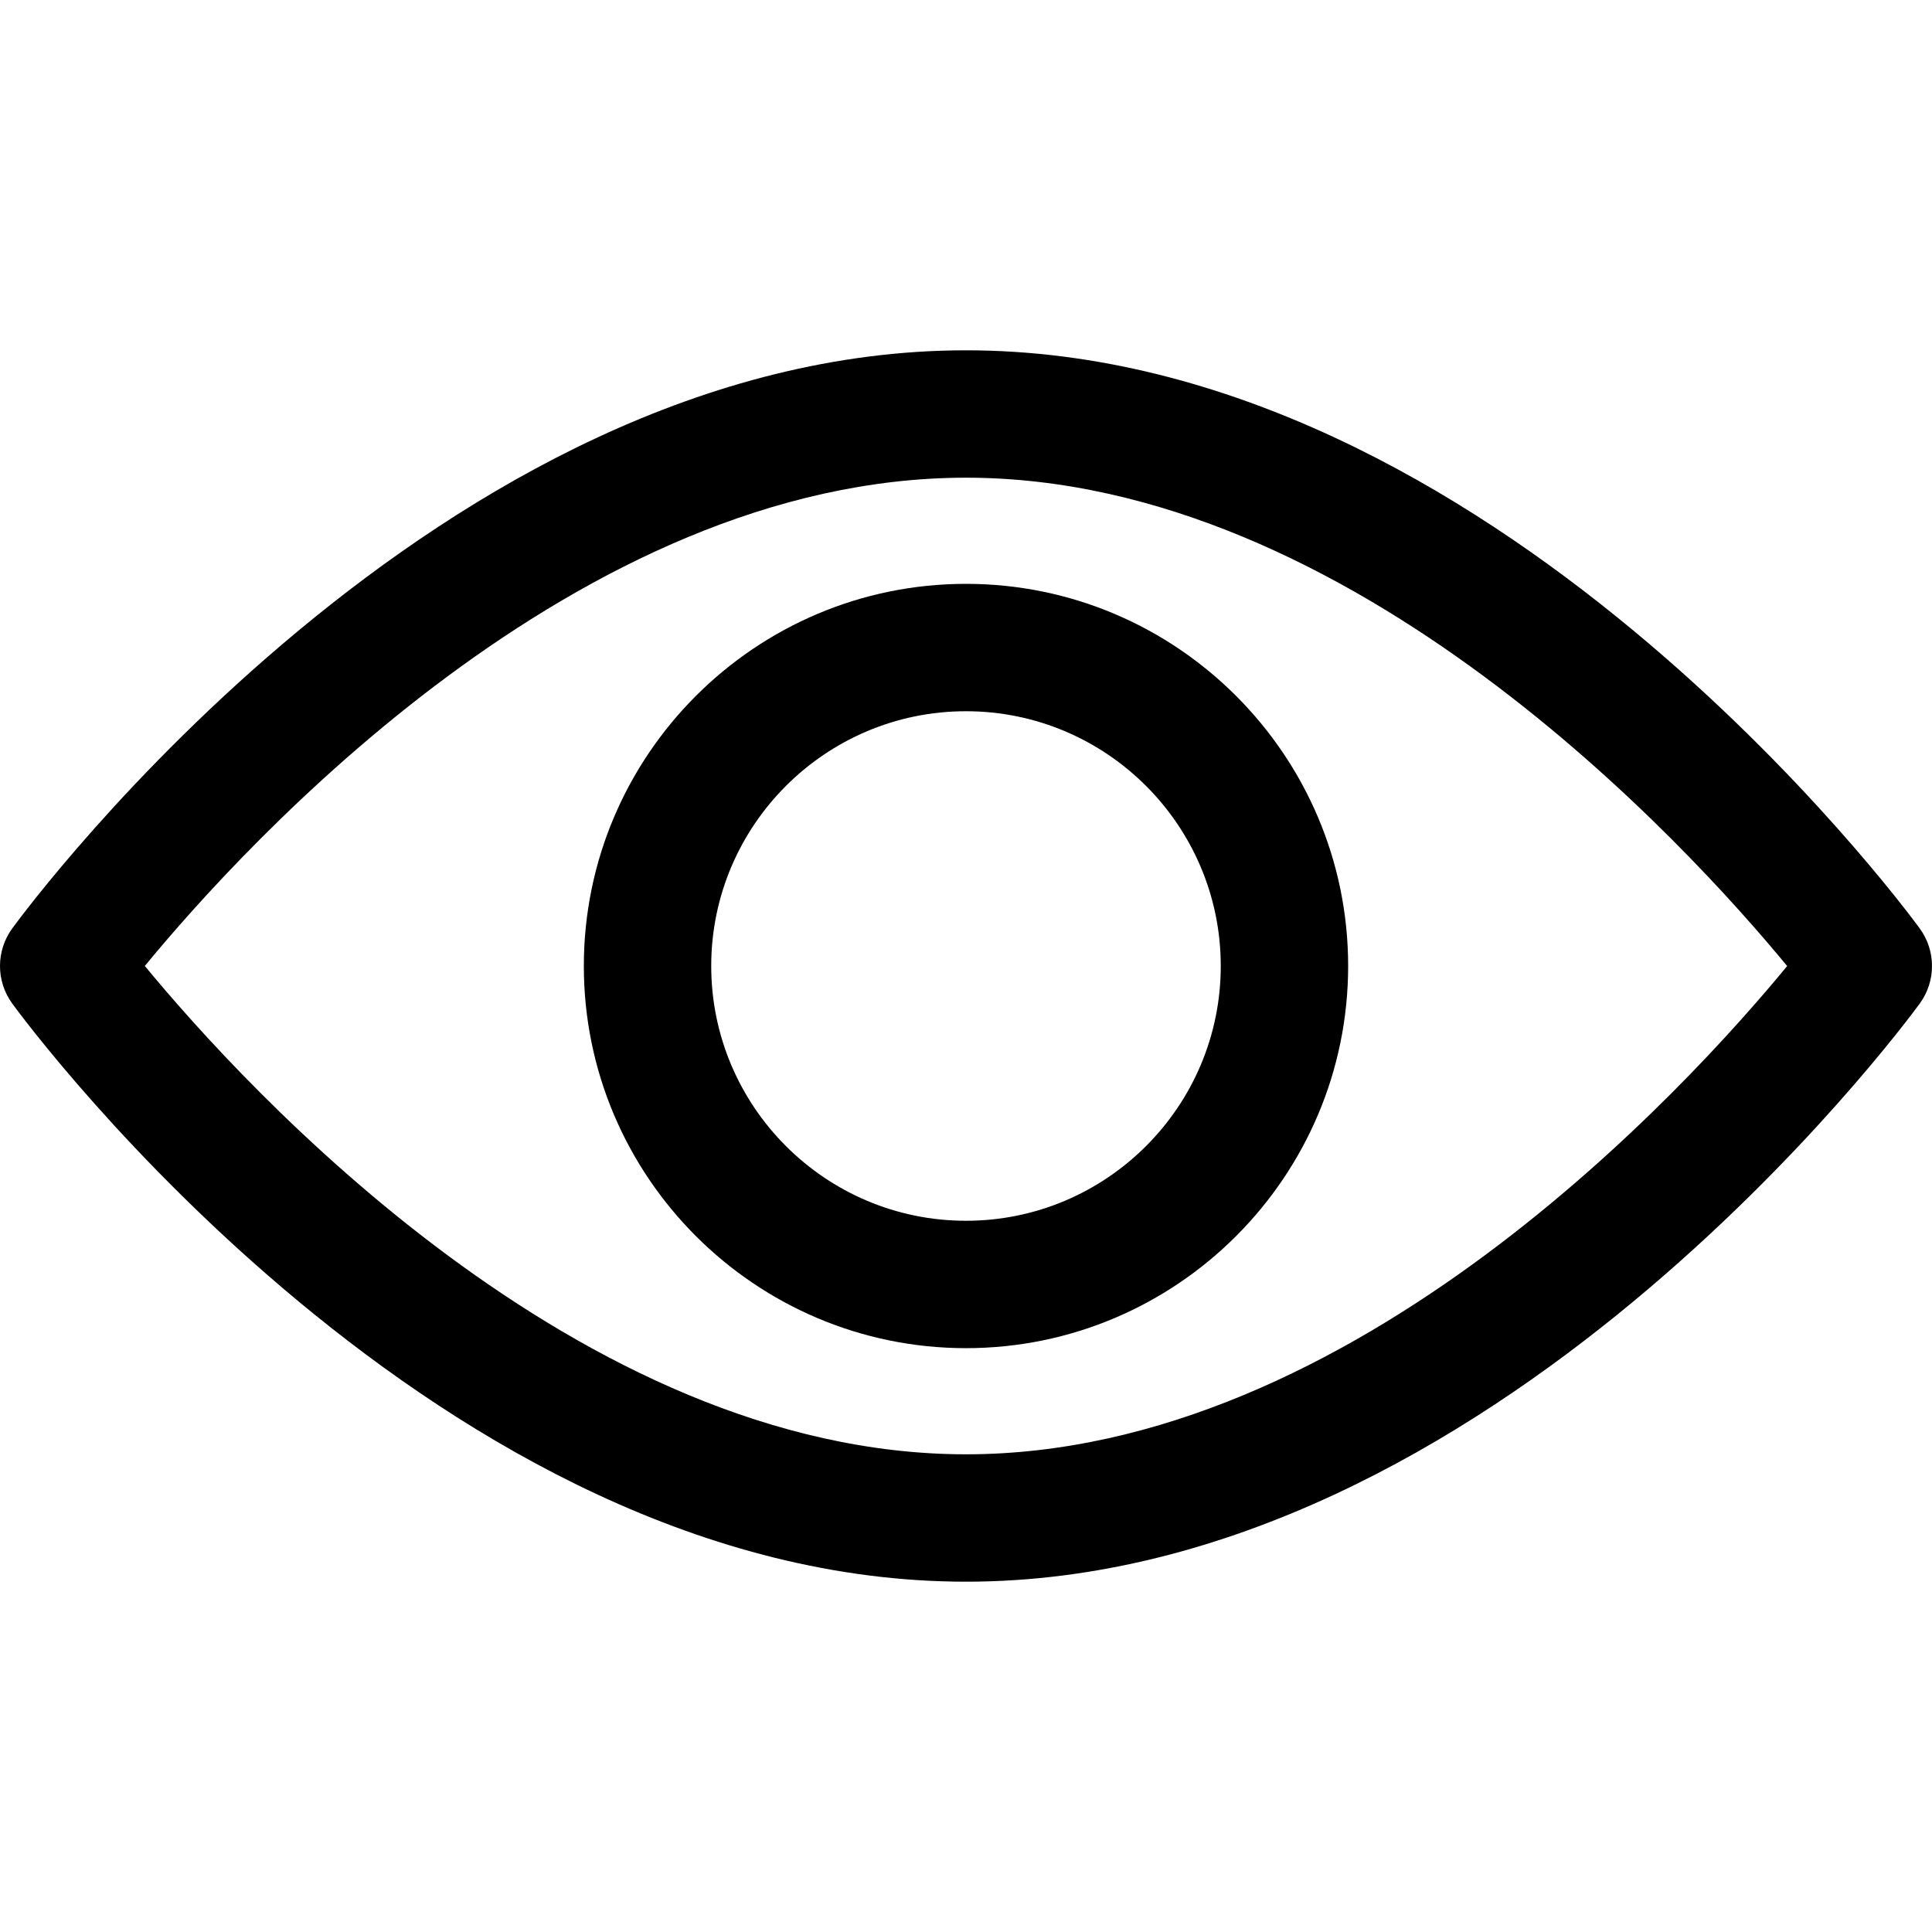
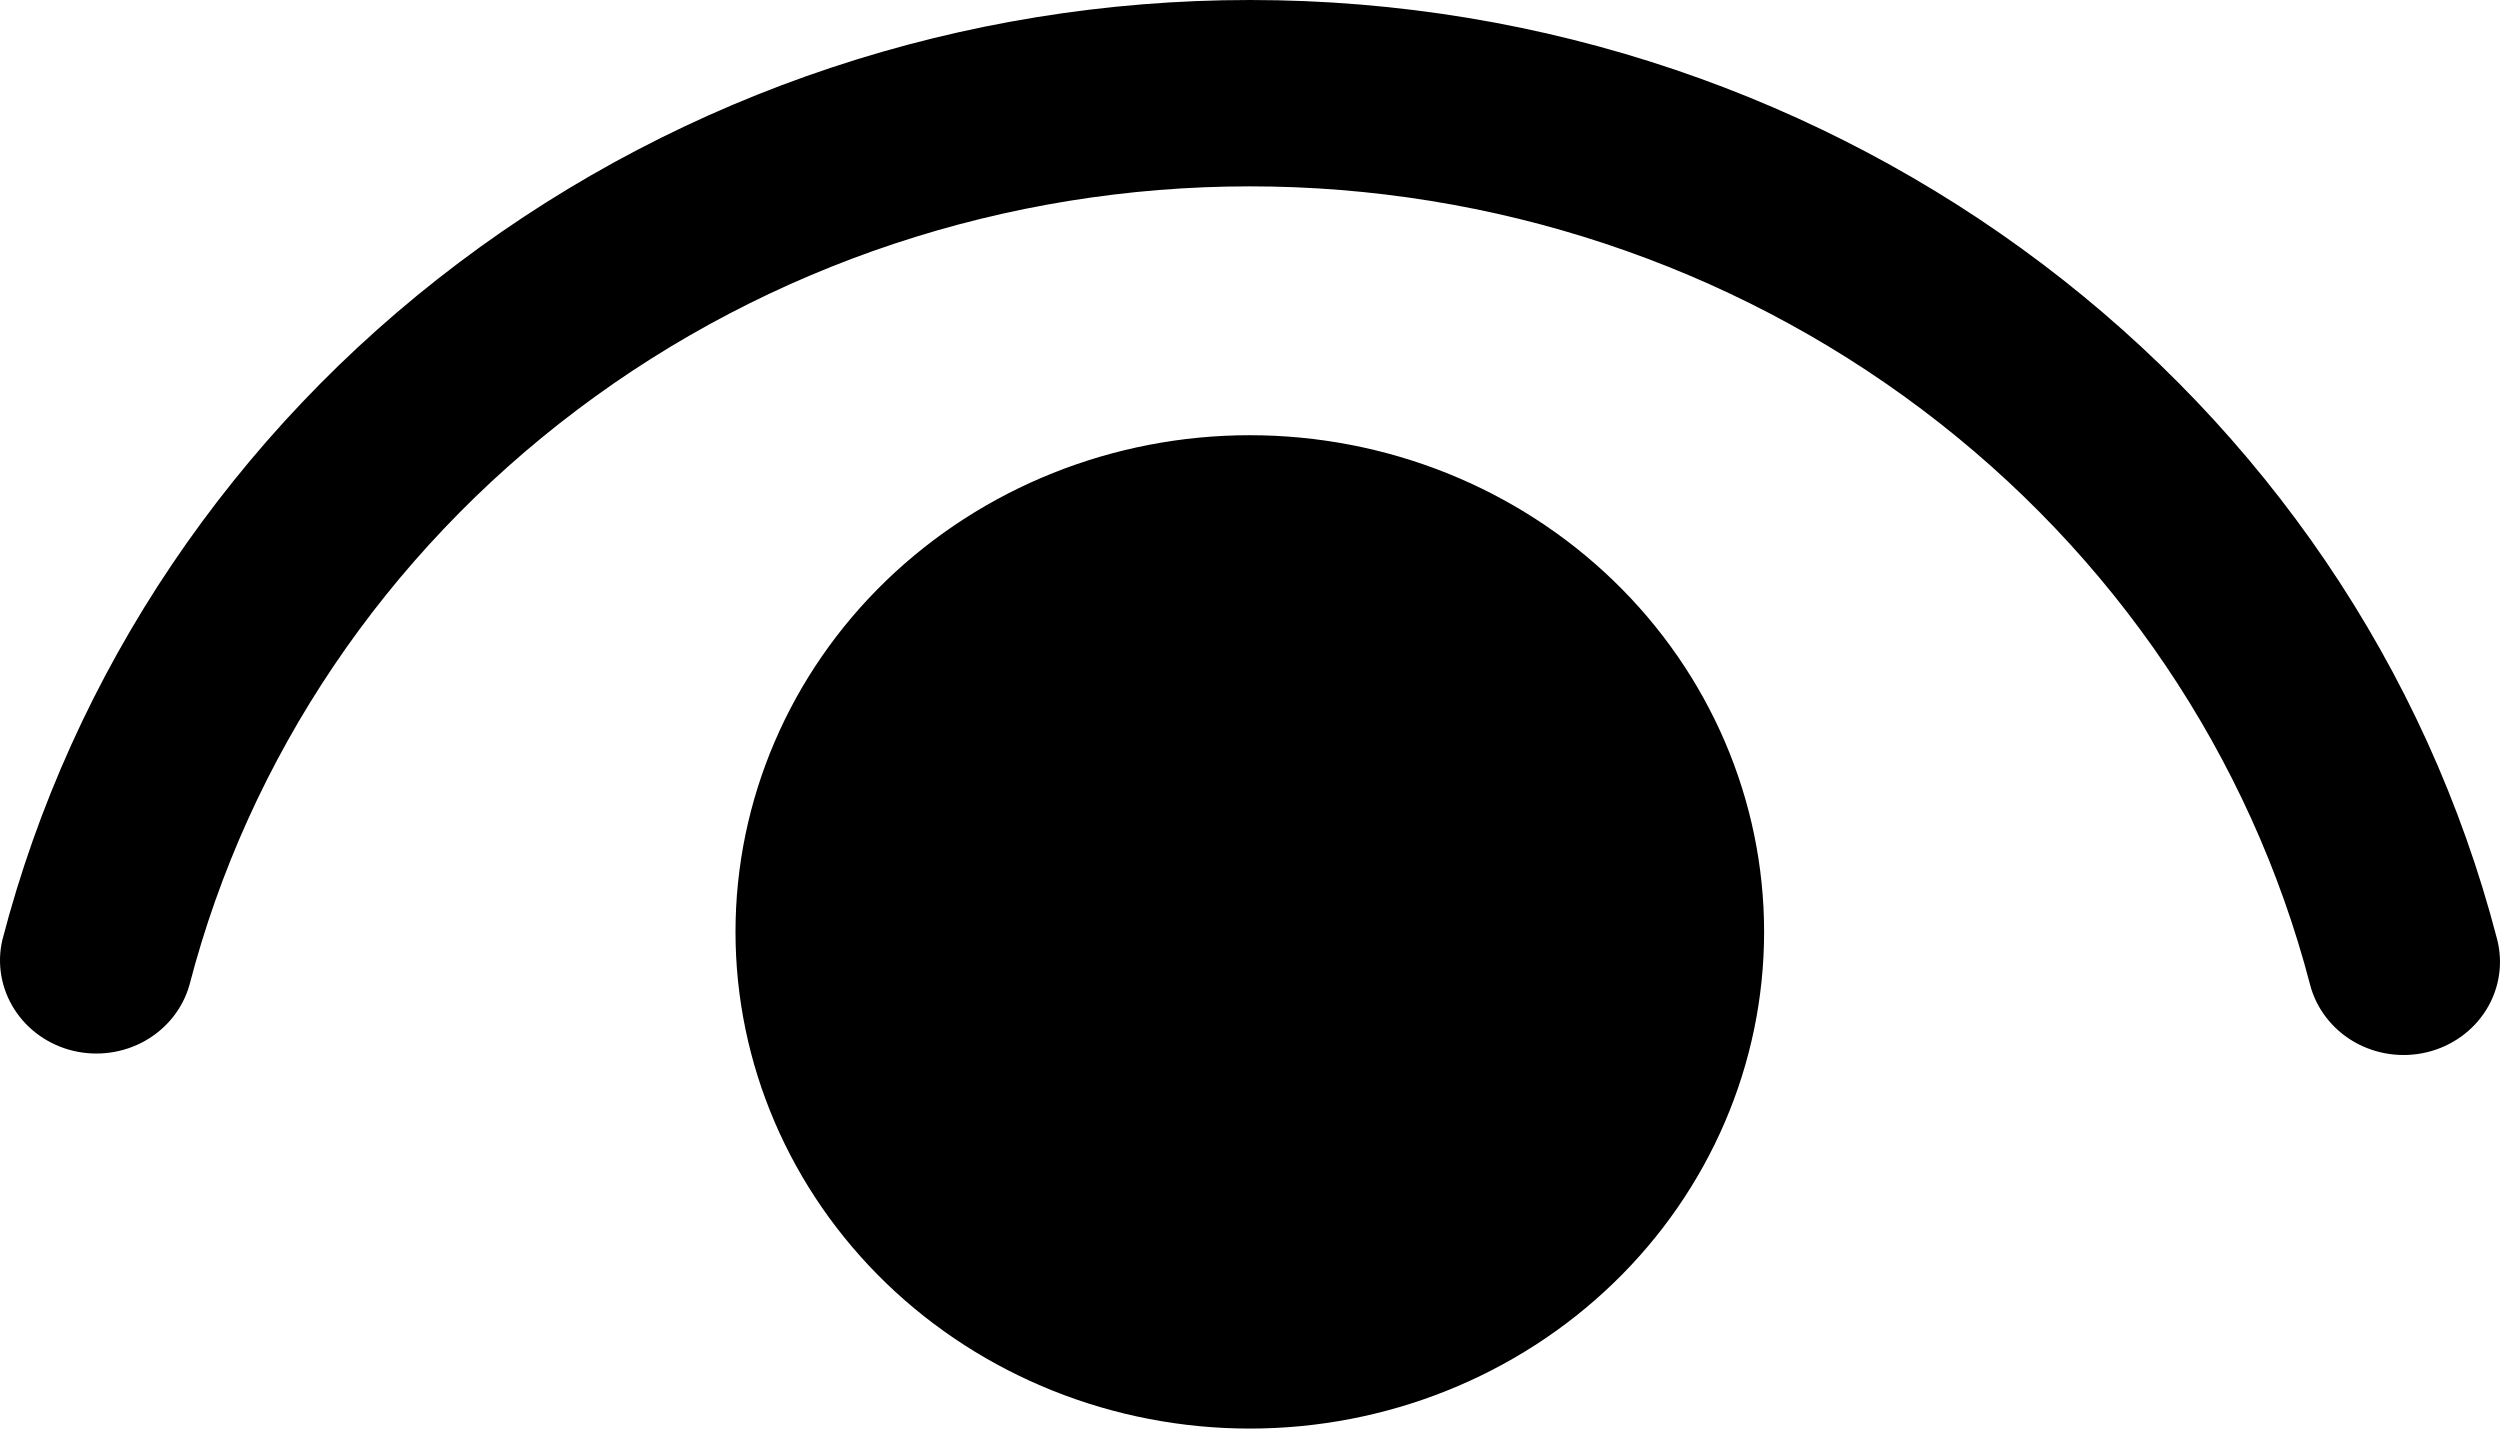
- <svg xmlns="http://www.w3.org/2000/svg" version="1.1" id="Capa_1" x="0px" y="0px" viewBox="0 0 511.999 511.999" style="enable-background:new 0 0 511.999 511.999;" xml:space="preserve">
-   <g>
-     <g>
-       <path d="M508.745,246.041c-4.574-6.257-113.557-153.206-252.748-153.206S7.818,239.784,3.249,246.035    c-4.332,5.936-4.332,13.987,0,19.923c4.569,6.257,113.557,153.206,252.748,153.206s248.174-146.95,252.748-153.201    C513.083,260.028,513.083,251.971,508.745,246.041z M255.997,385.406c-102.529,0-191.33-97.533-217.617-129.418    c26.253-31.913,114.868-129.395,217.617-129.395c102.524,0,191.319,97.516,217.617,129.418    C447.361,287.923,358.746,385.406,255.997,385.406z" />
-     </g>
-   </g>
-   <g>
-     <g>
-       <path d="M255.997,154.725c-55.842,0-101.275,45.433-101.275,101.275s45.433,101.275,101.275,101.275    s101.275-45.433,101.275-101.275S311.839,154.725,255.997,154.725z M255.997,323.516c-37.23,0-67.516-30.287-67.516-67.516    s30.287-67.516,67.516-67.516s67.516,30.287,67.516,67.516S293.227,323.516,255.997,323.516z" />
-     </g>
-   </g>
-   <g>
- </g>
-   <g>
- </g>
-   <g>
- </g>
-   <g>
- </g>
-   <g>
- </g>
-   <g>
- </g>
-   <g>
- </g>
-   <g>
- </g>
-   <g>
- </g>
-   <g>
- </g>
-   <g>
- </g>
-   <g>
- </g>
-   <g>
- </g>
-   <g>
- </g>
-   <g>
- </g>
+ <svg xmlns="http://www.w3.org/2000/svg" width="70" height="40" viewBox="0 0 70 40" fill="none">
+   <path d="M34.994 12.186C38.813 12.186 42.476 13.651 45.177 16.259C47.877 18.867 49.395 22.405 49.395 26.093C49.395 29.781 47.877 33.319 45.177 35.927C42.476 38.535 38.813 40 34.994 40C31.175 40 27.512 38.535 24.811 35.927C22.111 33.319 20.594 29.781 20.594 26.093C20.594 22.405 22.111 18.867 24.811 16.259C27.512 13.651 31.175 12.186 34.994 12.186V12.186ZM34.994 0C51.602 0 65.941 10.952 69.919 26.298C70.093 26.969 69.984 27.679 69.616 28.273C69.248 28.866 68.651 29.294 67.957 29.462C67.262 29.63 66.527 29.525 65.912 29.17C65.298 28.814 64.855 28.238 64.681 27.567C63.017 21.18 59.191 15.512 53.812 11.463C48.432 7.414 41.807 5.216 34.987 5.218C28.166 5.219 21.542 7.42 16.165 11.472C10.787 15.523 6.965 21.193 5.304 27.581C5.118 28.238 4.672 28.798 4.064 29.142C3.455 29.486 2.731 29.586 2.046 29.422C1.362 29.257 0.772 28.84 0.402 28.26C0.032 27.68 -0.089 26.983 0.066 26.319C2.018 18.8 6.515 12.127 12.843 7.359C19.172 2.59 26.968 0 34.994 0V0Z" fill="black" />
</svg>
